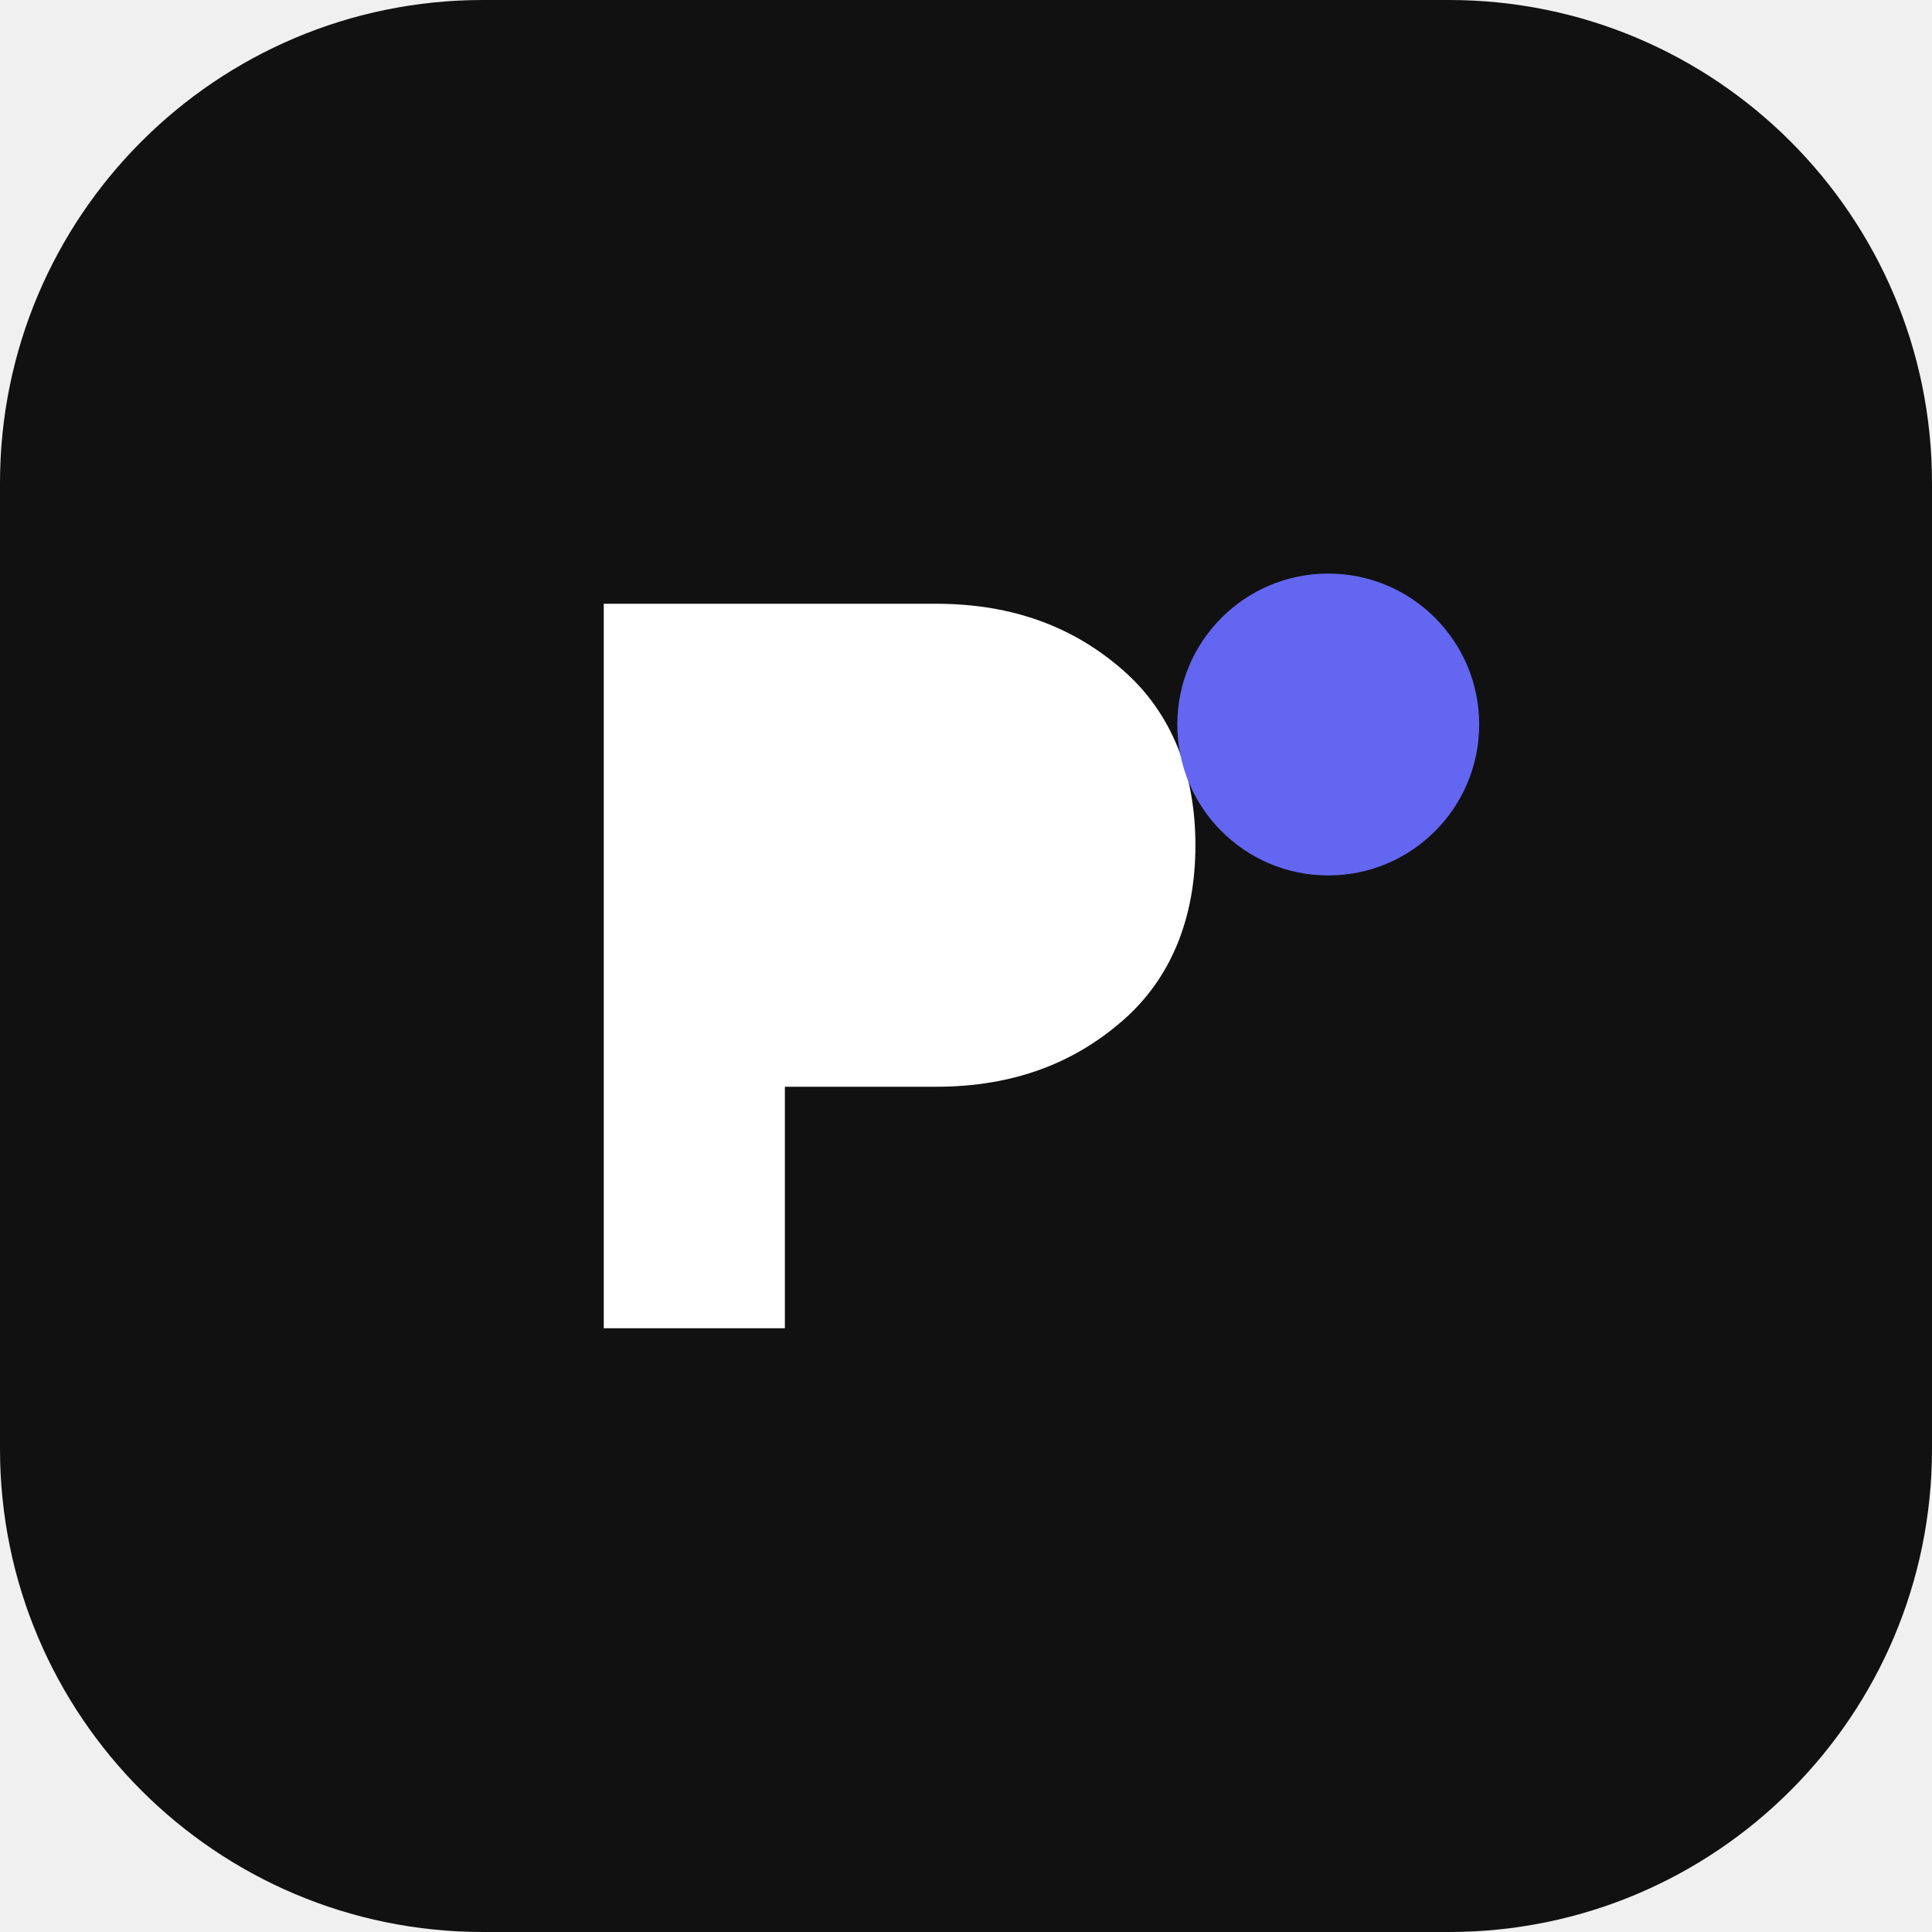
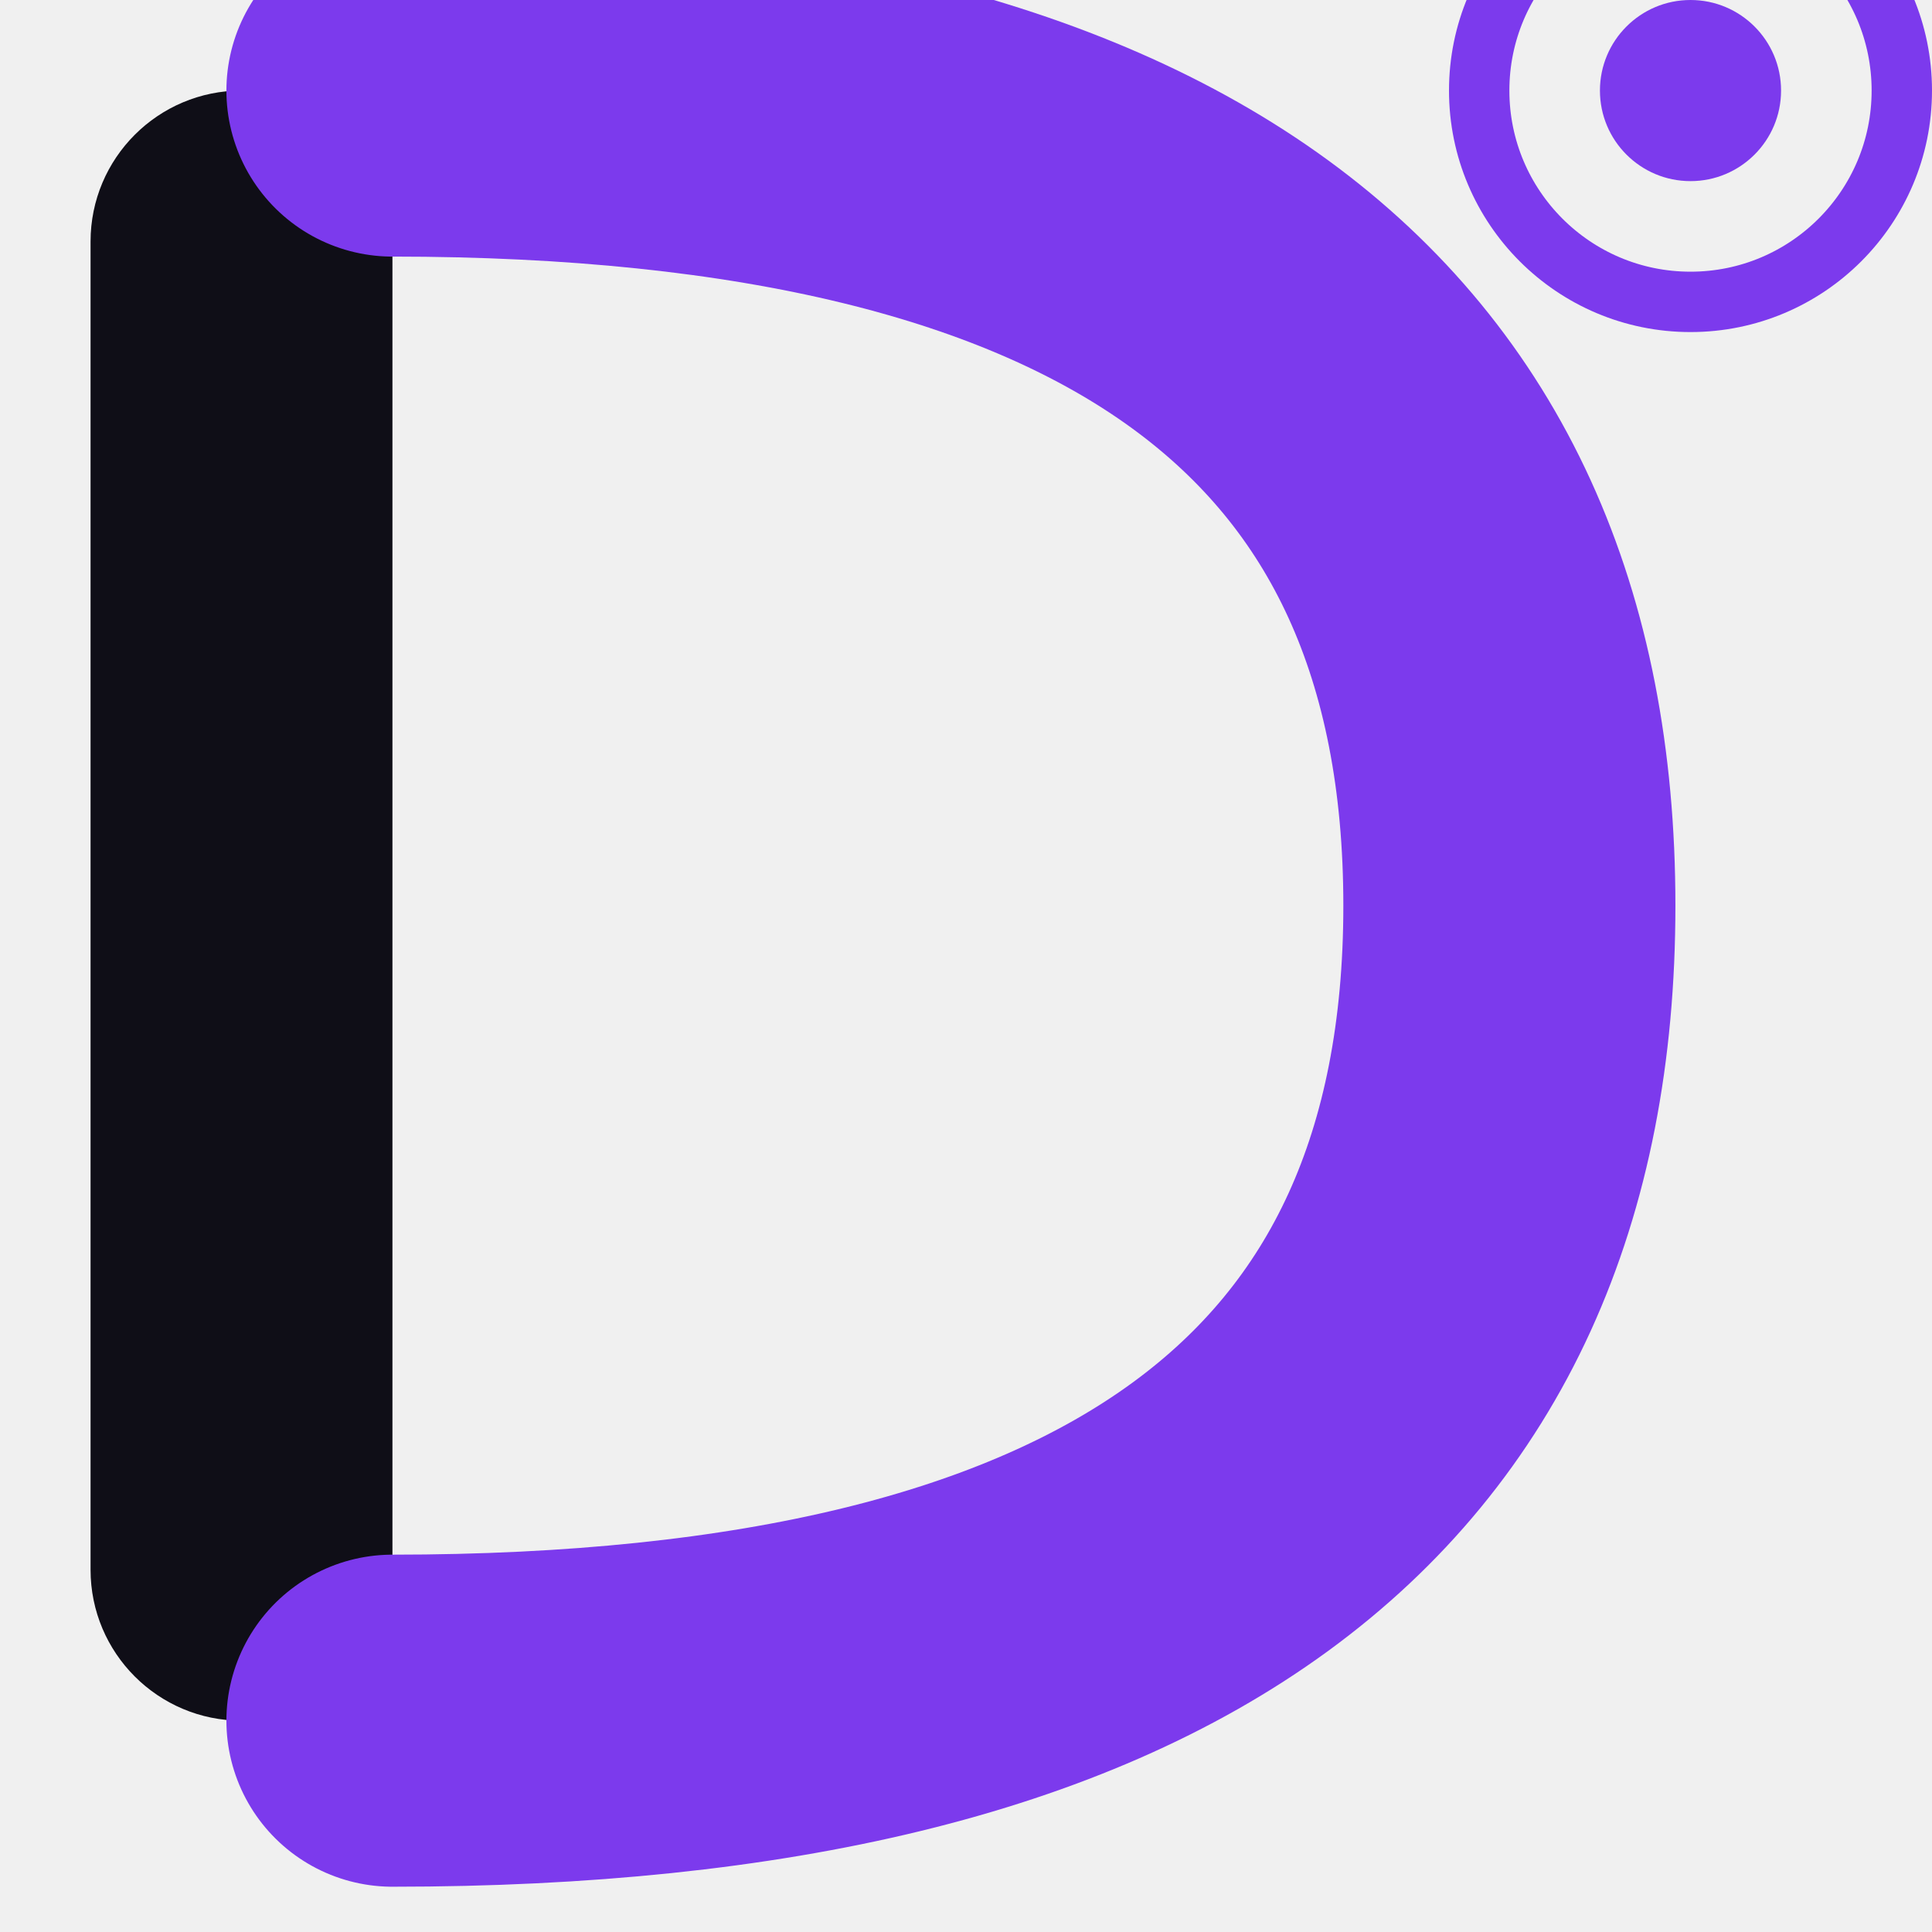
- <svg xmlns="http://www.w3.org/2000/svg" width="32" height="32" viewBox="0 0 32 32" fill="none">
-   <rect width="32" height="32" rx="8" fill="#111111" />
-   <path d="M10 22V10h5.5c1.3 0 2.3.4 3.1 1.1.8.7 1.2 1.7 1.2 2.9 0 1.2-.4 2.2-1.2 2.9-.8.7-1.8 1.1-3.1 1.1H13v4h-3z" fill="white" />
-   <circle cx="22" cy="12" r="2.5" fill="#6366F1" />
+ <svg xmlns="http://www.w3.org/2000/svg" width="32" height="32" viewBox="0 0 64 64">
+   <rect x="3" y="3" width="10" height="54" rx="5" fill="#0F0E17" />
+   <path d="M13 3 Q50 3 50 30 Q50 57 13 57" fill="none" stroke="#7C3AED" stroke-width="11" stroke-linecap="round" />
+   <circle cx="56" cy="3" r="7" fill="none" stroke="#7C3AED" stroke-width="2" />
+   <circle cx="56" cy="3" r="3" fill="#7C3AED" />
</svg>
